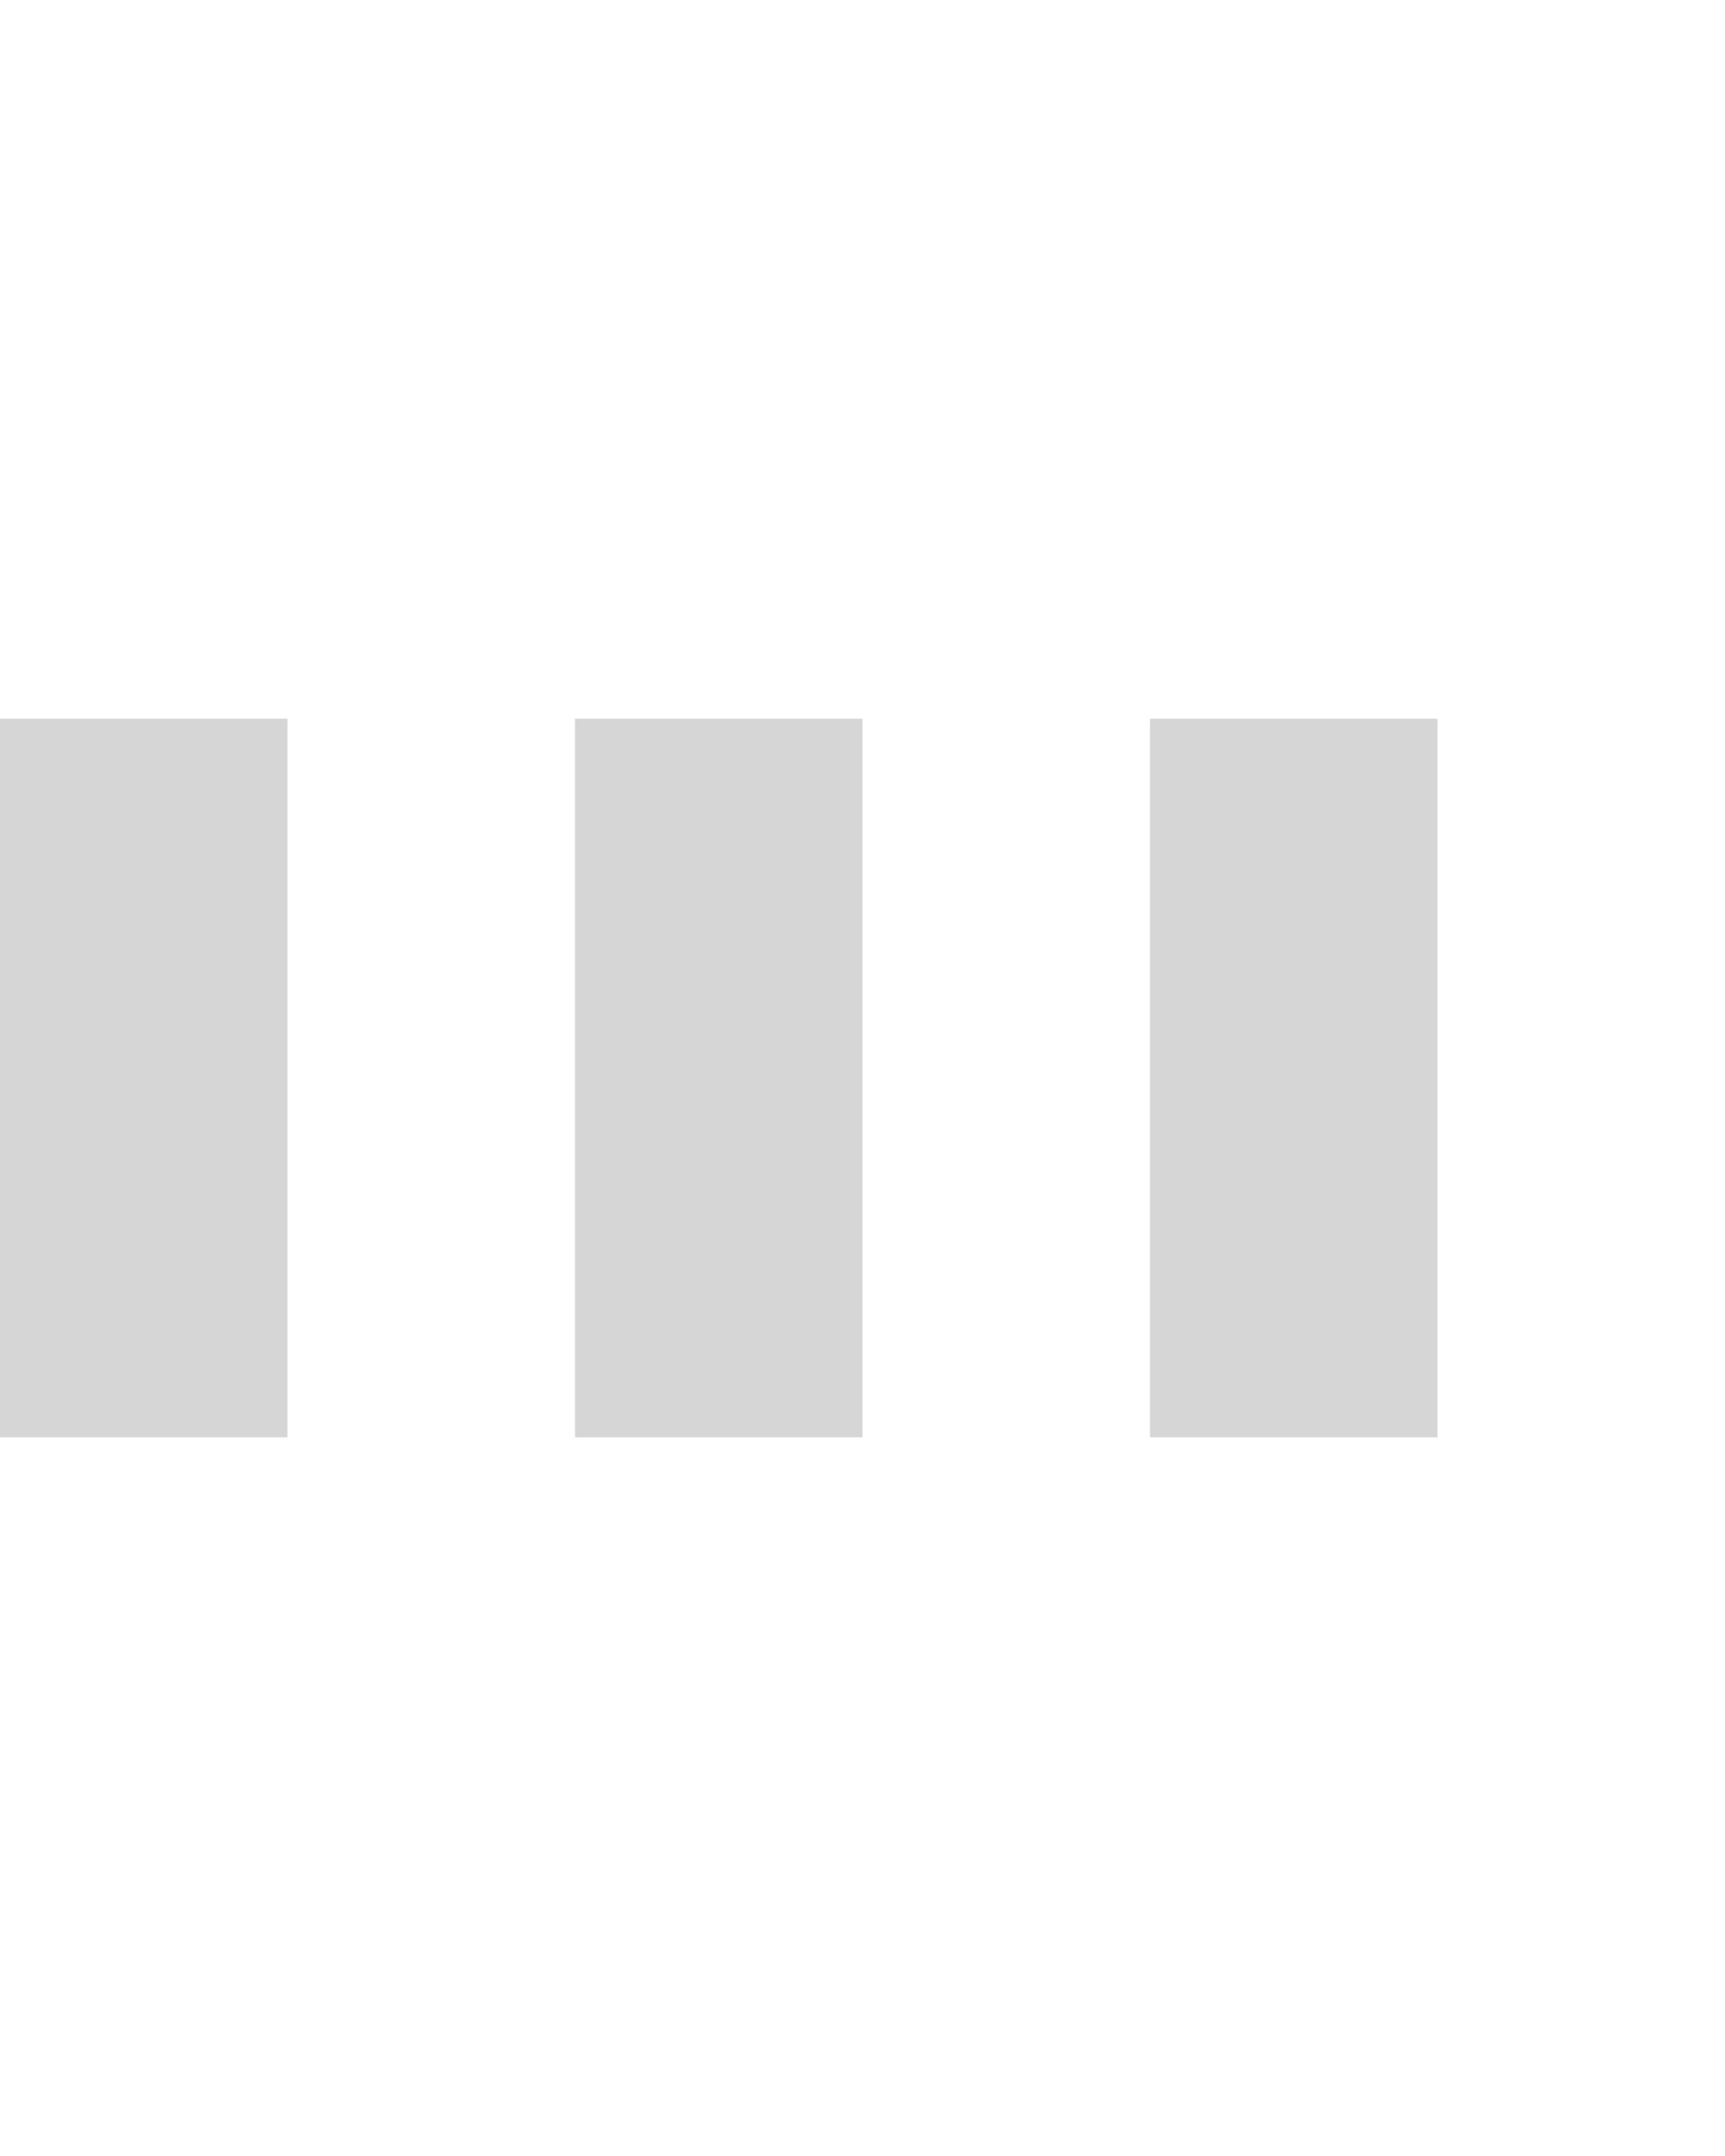
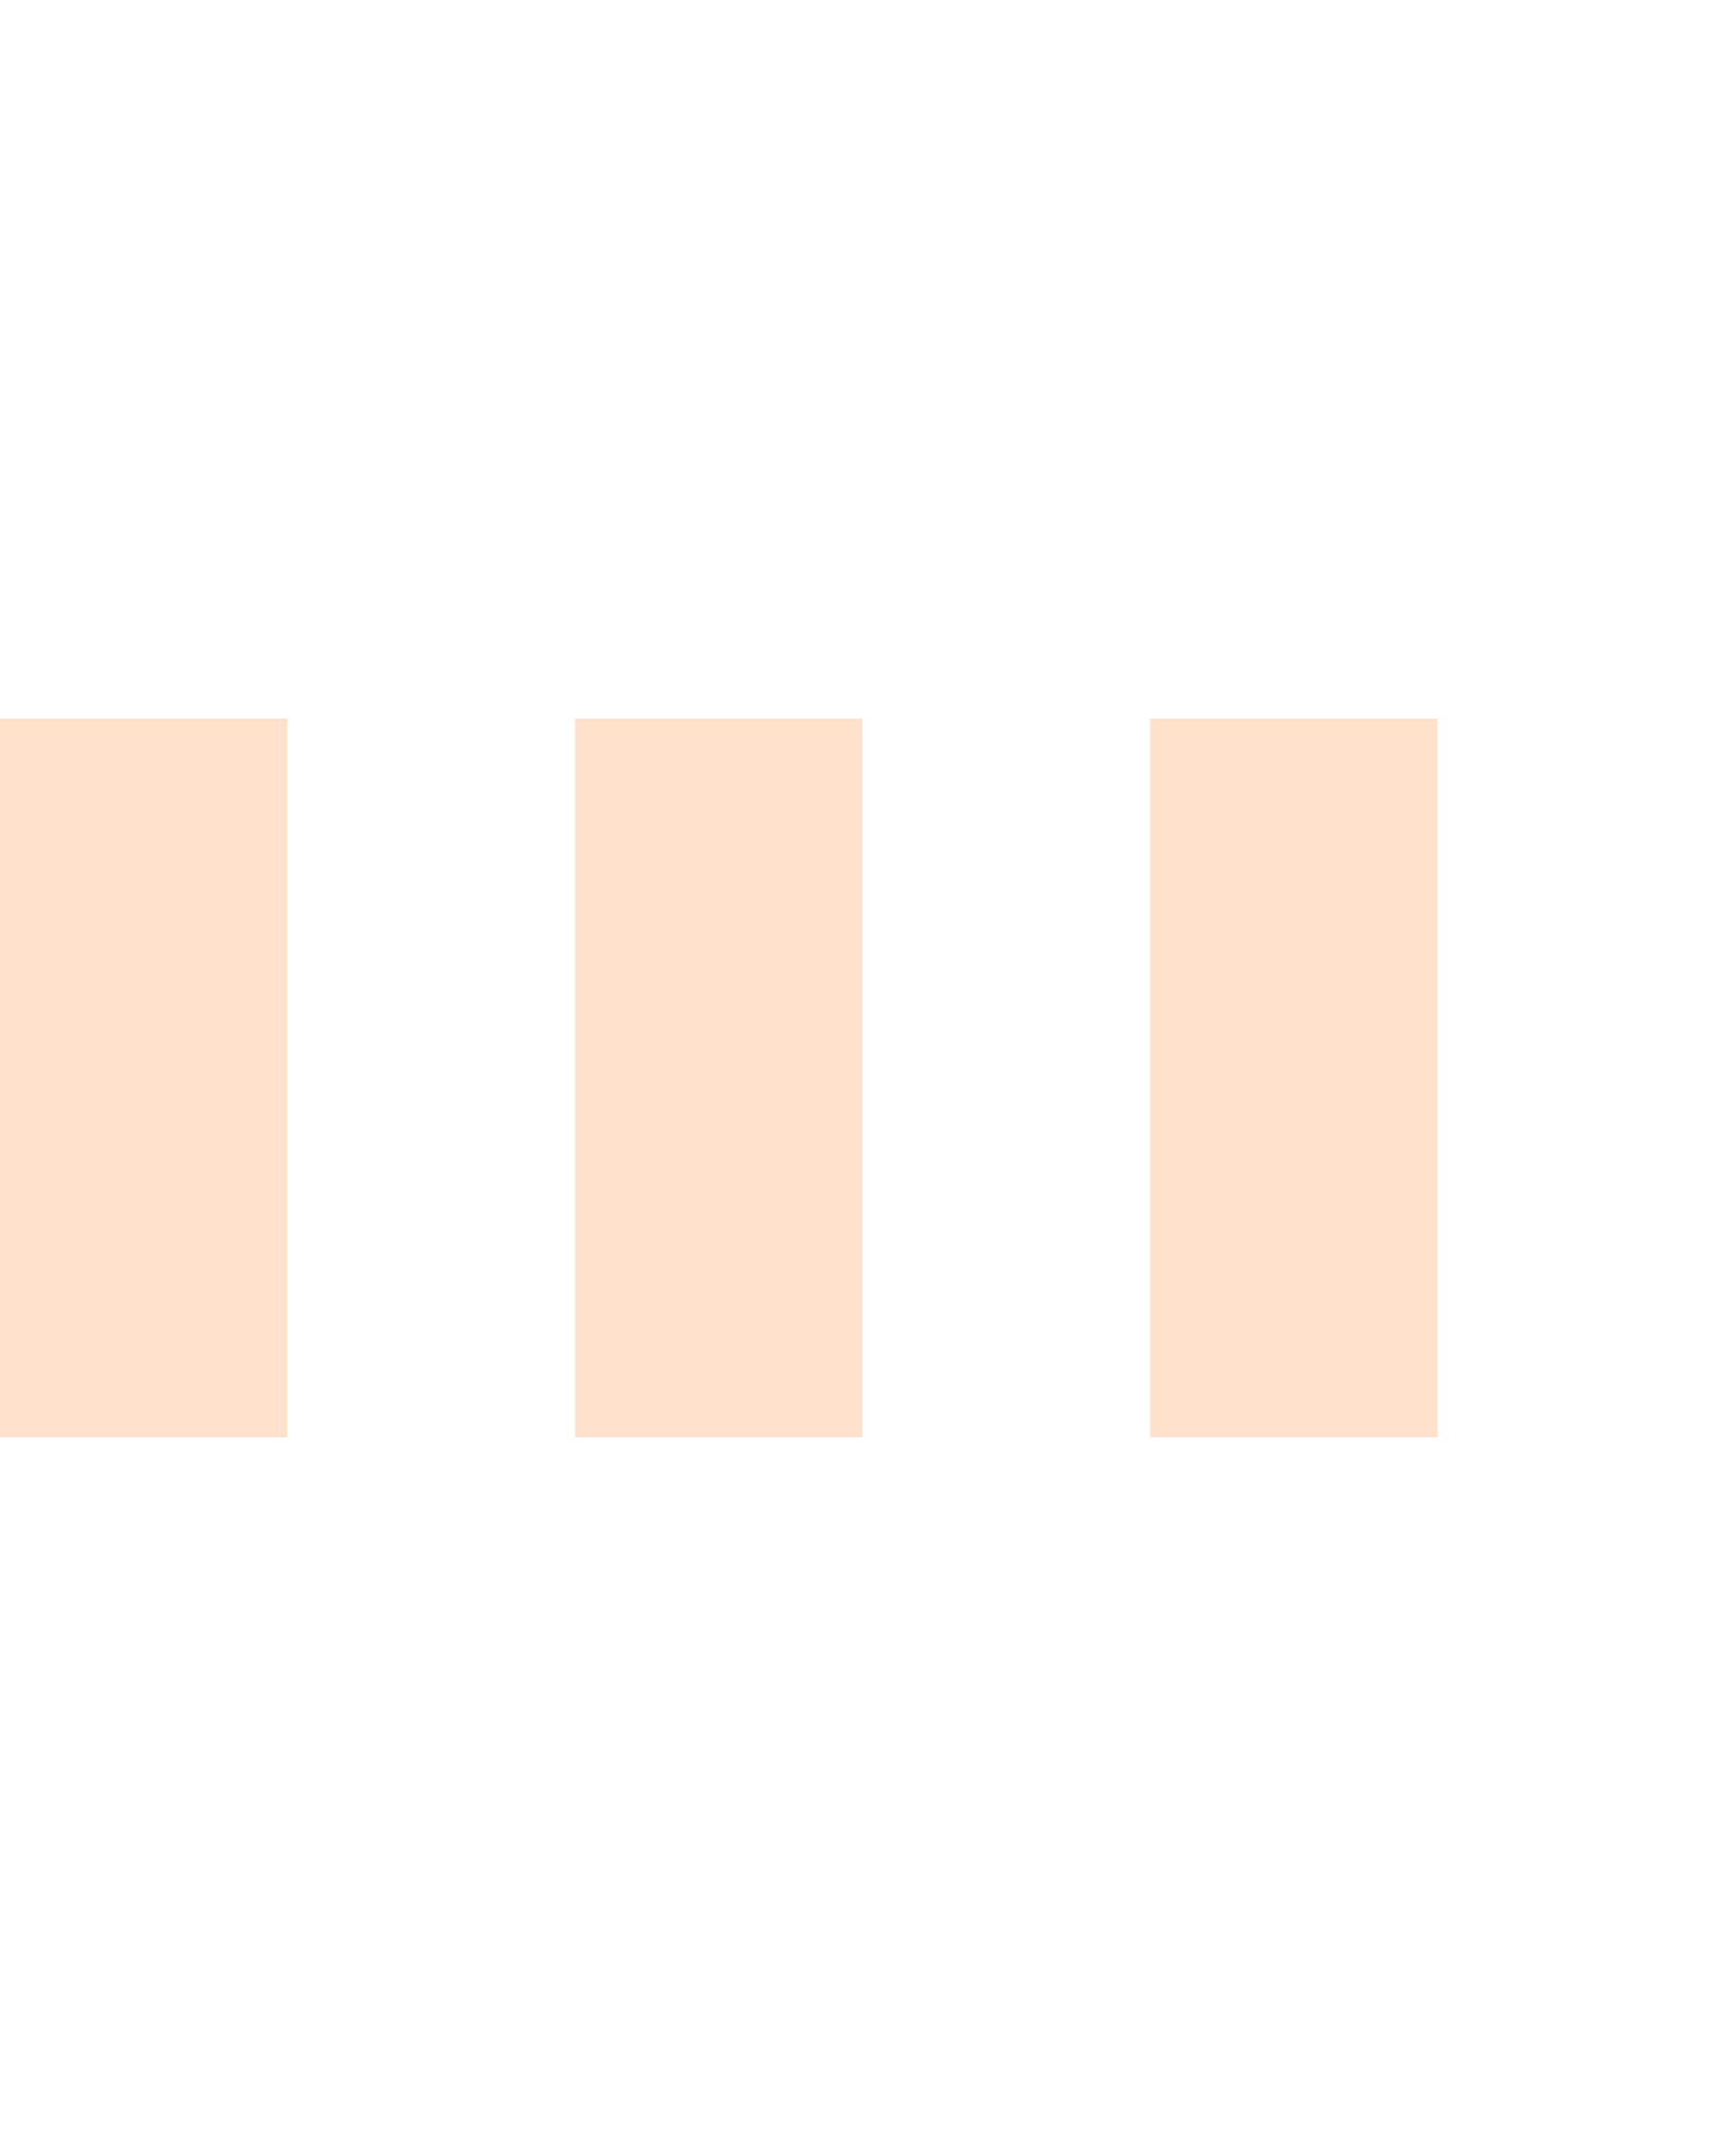
<svg xmlns="http://www.w3.org/2000/svg" version="1.1" id="Layer_1" x="0px" y="0px" viewBox="0 0 24 30" style="enable-background:new 0 0 50 50;" xml:space="preserve">
-   <rect x="0" y="10" width="4" height="10" fill="#333" opacity="0.2">
+   <rect x="0" y="10" width="4" height="10" fill="#ff6700" opacity="0.2">
    <animate attributeName="opacity" attributeType="XML" values="0.2; 1; .2" begin="0s" dur="0.6s" repeatCount="indefinite" />
    <animate attributeName="height" attributeType="XML" values="10; 20; 10" begin="0s" dur="0.6s" repeatCount="indefinite" />
    <animate attributeName="y" attributeType="XML" values="10; 5; 10" begin="0s" dur="0.6s" repeatCount="indefinite" />
  </rect>
-   <rect x="8" y="10" width="4" height="10" fill="#333" opacity="0.2">
+   <rect x="8" y="10" width="4" height="10" fill="#ff6700" opacity="0.2">
    <animate attributeName="opacity" attributeType="XML" values="0.2; 1; .2" begin="0.15s" dur="0.6s" repeatCount="indefinite" />
    <animate attributeName="height" attributeType="XML" values="10; 20; 10" begin="0.15s" dur="0.6s" repeatCount="indefinite" />
    <animate attributeName="y" attributeType="XML" values="10; 5; 10" begin="0.15s" dur="0.6s" repeatCount="indefinite" />
  </rect>
-   <rect x="16" y="10" width="4" height="10" fill="#333" opacity="0.2">
+   <rect x="16" y="10" width="4" height="10" fill="#ff6700" opacity="0.2">
    <animate attributeName="opacity" attributeType="XML" values="0.2; 1; .2" begin="0.3s" dur="0.6s" repeatCount="indefinite" />
    <animate attributeName="height" attributeType="XML" values="10; 20; 10" begin="0.3s" dur="0.6s" repeatCount="indefinite" />
    <animate attributeName="y" attributeType="XML" values="10; 5; 10" begin="0.3s" dur="0.6s" repeatCount="indefinite" />
  </rect>
</svg>
